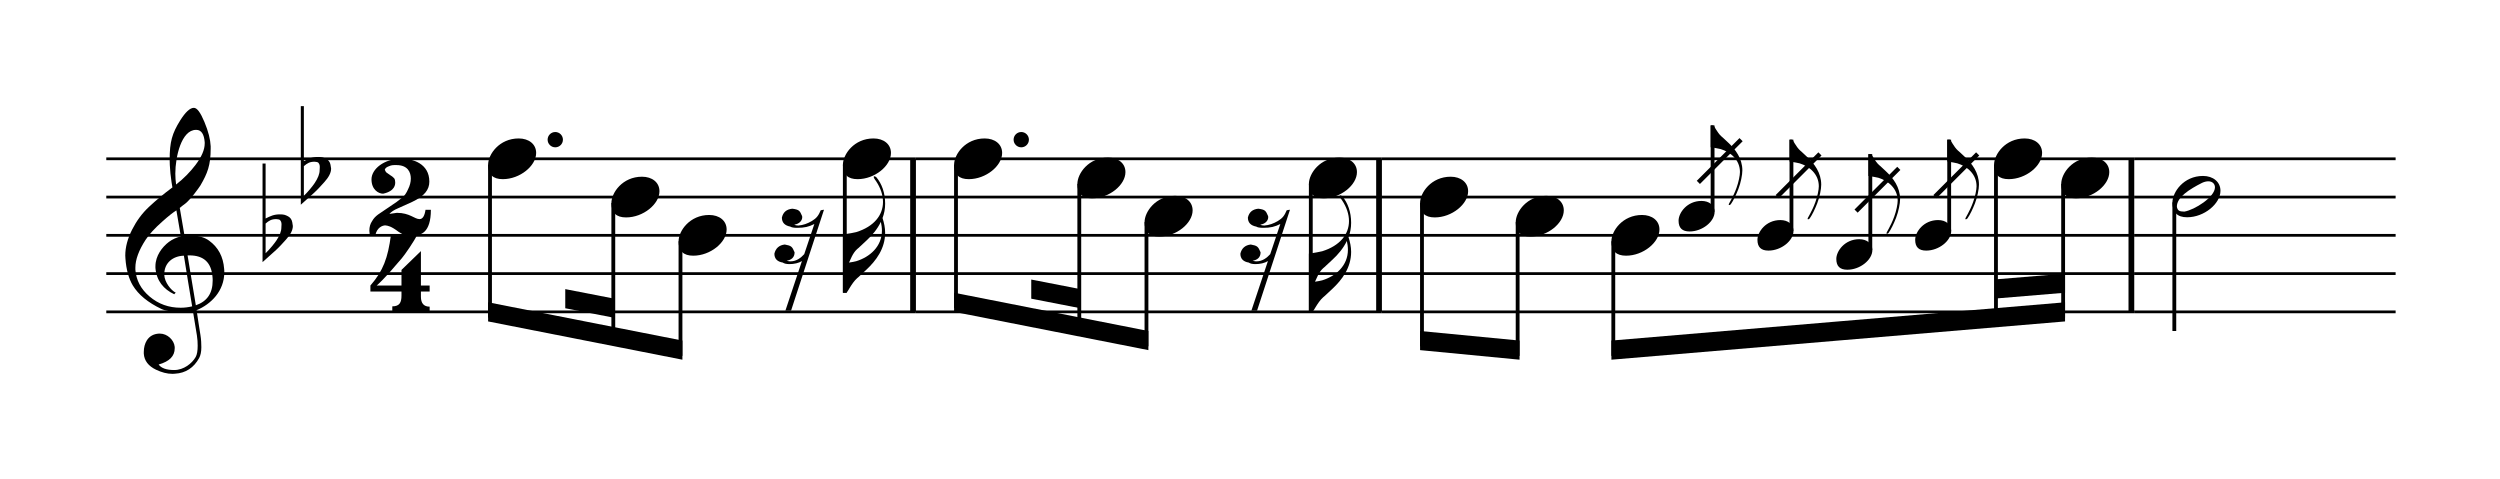
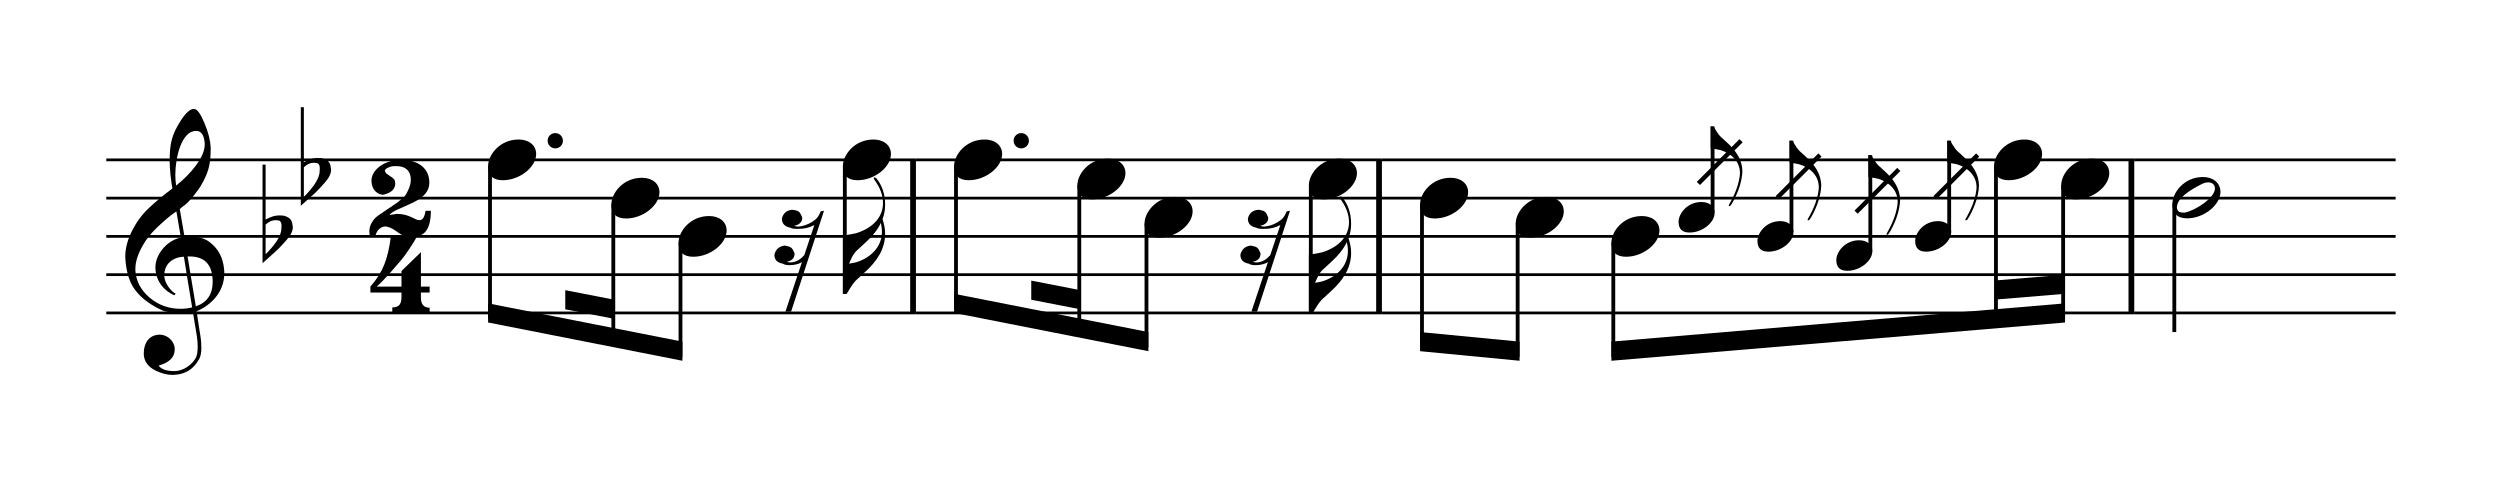
- <svg xmlns="http://www.w3.org/2000/svg" xmlns:xlink="http://www.w3.org/1999/xlink" width="588px" height="112.5px" version="1.1" overflow="visible">
+ <svg xmlns="http://www.w3.org/2000/svg" xmlns:xlink="http://www.w3.org/1999/xlink" width="588px" height="113px" version="1.1" overflow="visible">
  <defs>
+     <symbol id="E050-1b5ebec" viewBox="0 0 1000 1000" overflow="inherit">
+       <path transform="scale(1,-1)" d="M441 -245c-23 -4 -48 -6 -76 -6c-59 0 -102 7 -130 20c-88 42 -150 93 -187 154c-26 44 -43 103 -48 176c0 6 -1 13 -1 19c0 54 15 111 45 170c29 57 65 106 110 148s96 85 153 127c-3 16 -8 46 -13 92c-4 43 -5 73 -5 89c0 117 16 172 69 257c34 54 64 82 89 82 c21 0 43 -30 69 -92s39 -115 41 -159v-15c0 -109 -21 -162 -67 -241c-13 -20 -63 -90 -98 -118c-13 -9 -25 -19 -37 -29l31 -181c8 1 18 2 28 2c58 0 102 -12 133 -35c59 -43 92 -104 98 -184c1 -7 1 -15 1 -22c0 -123 -87 -209 -181 -248c8 -57 17 -110 25 -162 c5 -31 6 -58 6 -80c0 -30 -5 -53 -14 -70c-35 -64 -88 -99 -158 -103c-5 0 -11 -1 -16 -1c-37 0 -72 10 -108 27c-50 24 -77 59 -80 105v11c0 29 7 55 20 76c18 28 45 42 79 44h6c49 0 93 -42 97 -87v-9c0 -51 -34 -86 -105 -106c17 -24 51 -36 102 -36c62 0 116 43 140 85 c9 16 13 41 13 74c0 20 -1 42 -5 67c-8 53 -18 106 -26 159zM461 939c-95 0 -135 -175 -135 -286c0 -24 2 -48 5 -71c50 39 92 82 127 128c40 53 60 100 60 140v8c-4 53 -22 81 -55 81h-2zM406 119l54 -326c73 25 110 78 110 161c0 7 0 15 -1 23c-7 95 -57 142 -151 142h-12 zM382 117c-72 -2 -128 -47 -128 -120v-7c2 -46 43 -99 75 -115c-3 -2 -7 -5 -10 -10c-70 33 -116 88 -123 172v11c0 68 44 126 88 159c23 17 49 29 78 36l-29 170c-21 -13 -52 -37 -92 -73c-50 -44 -86 -84 -109 -119c-45 -69 -67 -130 -67 -182v-13c5 -68 35 -127 93 -176 s125 -73 203 -73c25 0 50 3 75 9c-19 111 -36 221 -54 331z" />
+     </symbol>
+     <symbol id="E082-1b5ebec" viewBox="0 0 1000 1000" overflow="inherit">
+       <path transform="scale(1,-1)" d="M124 -185c-18 0 -55 -14 -65 -65h-36l-3 30c0 25 6 45 18 63c11 19 22 30 39 43l121 82l37 29c15 11 27 29 38 54c12 24 18 47 18 70c0 40 -19 88 -94 88c-25 0 -32 0 -50 -8c-14 -5 -23 -12 -26 -22c3 -9 7 -15 10 -18l24 -17c12 -7 17 -11 27 -21c5 -7 7 -16 7 -27 c0 -12 0 -57 -79 -74c-30 0 -76 26 -76 94c0 66 81 135 197 135c72 0 181 -32 181 -150c0 -53 -32 -95 -113 -133l-91 -41c-26 -11 -45 -23 -57 -37l49 7c84 0 115 -41 148 -41c20 0 33 20 39 61h35c0 -152 -68 -168 -114 -168c-17 0 -65 0 -79 7h10l-28 17 c-49 37 -69 40 -87 42z" />
+     </symbol>
+     <symbol id="E084-1b5ebec" viewBox="0 0 1000 1000" overflow="inherit">
+       <path transform="scale(1,-1)" d="M20 -78c84 97 114 180 134 329h170c-13 -32 -82 -132 -99 -151l-84 -97c-33 -36 -59 -63 -80 -81h162v102l127 123v-225h57v-39h-57v-34c0 -43 19 -65 57 -65v-34h-244v36c48 0 60 26 60 70v27h-203v39z" />
+     </symbol>
+     <symbol id="E0A3-1b5ebec" viewBox="0 0 1000 1000" overflow="inherit">
+       <path transform="scale(1,-1)" d="M278 64c0 22 -17 39 -43 39c-12 0 -26 -3 -41 -10c-85 -43 -165 -94 -165 -156c5 -25 15 -32 49 -32c67 11 200 95 200 159zM0 -36c0 68 73 174 200 174c66 0 114 -39 114 -97c0 -84 -106 -173 -218 -173c-64 0 -96 32 -96 96z" />
+     </symbol>
+     <symbol id="E0A4-1b5ebec" viewBox="0 0 1000 1000" overflow="inherit">
+       <path transform="scale(1,-1)" d="M0 -39c0 68 73 172 200 172c66 0 114 -37 114 -95c0 -84 -106 -171 -218 -171c-64 0 -96 30 -96 94z" />
+     </symbol>
+     <symbol id="E240-1b5ebec" viewBox="0 0 1000 1000" overflow="inherit">
+       <path transform="scale(1,-1)" d="M179 -646c15 29 29 55 46 102c18 49 30 108 30 138c0 105 -80 173 -168 200c-18 5 -47 9 -87 16v190h22c8 0 33 -61 71 -95c4 -3 -2 3 61 -56c62 -58 122 -137 122 -241c0 -38 -13 -106 -35 -163c-20 -51 -43 -99 -66 -132c-6 -5 -10 -7 -13 -7s-5 2 -5 5l4 10 c1 3 14 25 18 33z" />
+     </symbol>
+     <symbol id="E243-1b5ebec" viewBox="0 0 1000 1000" overflow="inherit">
+       <path transform="scale(1,-1)" d="M216 730c-5 8 -10 13 -11 16l-4 10c0 3 2 5 5 5s7 -2 13 -7c35 -42 57 -101 57 -172c0 -34 -6 -65 -17 -94c10 -31 17 -64 17 -96c0 -104 -60 -183 -122 -241c-63 -59 -57 -53 -61 -56c-38 -34 -63 -95 -71 -95h-22v190v190c40 7 69 11 87 16c116 36 175 111 175 197 c0 44 -15 91 -46 137zM248 463c-23 -48 -58 -89 -94 -122c-63 -59 -57 -53 -61 -56c-30 -27 -44 -71 -53 -88c20 3 36 6 47 9c88 27 168 95 168 200c0 19 -3 39 -7 57z" />
+     </symbol>
+     <symbol id="E260-1b5ebec" viewBox="0 0 1000 1000" overflow="inherit">
+       <path transform="scale(1,-1)" d="M20 110c32 16 54 27 93 27c26 0 35 -3 54 -13c13 -7 24 -20 27 -38l4 -25c0 -28 -16 -57 -45 -89c-23 -25 -39 -44 -65 -68l-88 -79v644h20v-359zM90 106c-32 0 -48 -10 -70 -29v-194c31 31 54 59 71 84c21 32 32 59 32 84c0 9 1 16 1 20c0 14 -3 21 -11 30l-8 3z" />
+     </symbol>
    <symbol id="E4E7-1b5ebec" viewBox="0 0 1000 1000" overflow="inherit">
      <path transform="scale(1,-1)" d="M133 -111c0 -33 -21 -50 -52 -55c10 -3 18 -4 25 -4c40 0 69 24 90 47l66 197c-36 -18 -64 -25 -112 -25c-23 0 -38 3 -45 8c-37 7 -55 27 -55 59c8 35 30 54 68 58c45 -6 49 -13 64 -48c0 -3 1 -5 1 -7c0 -27 -25 -46 -52 -49c6 -4 15 -6 26 -6c32 2 62 14 88 29 c32 19 44 36 59 71l7 1l10 2h4c-72 -220 -143 -439 -215 -659h-37l108 324c-20 -13 -51 -20 -82 -20c-21 0 -35 4 -43 10c-37 6 -55 26 -55 58c8 35 31 56 68 60c43 -8 48 -13 64 -51z" />
-     </symbol>
-     <symbol id="E240-1b5ebec" viewBox="0 0 1000 1000" overflow="inherit">
-       <path transform="scale(1,-1)" d="M179 -646c15 29 29 55 46 102c18 49 30 108 30 138c0 105 -80 173 -168 200c-18 5 -47 9 -87 16v190h22c8 0 33 -61 71 -95c4 -3 -2 3 61 -56c62 -58 122 -137 122 -241c0 -38 -13 -106 -35 -163c-20 -51 -43 -99 -66 -132c-6 -5 -10 -7 -13 -7s-5 2 -5 5l4 10 c1 3 14 25 18 33z" />
-     </symbol>
-     <symbol id="E243-1b5ebec" viewBox="0 0 1000 1000" overflow="inherit">
-       <path transform="scale(1,-1)" d="M216 730c-5 8 -10 13 -11 16l-4 10c0 3 2 5 5 5s7 -2 13 -7c35 -42 57 -101 57 -172c0 -34 -6 -65 -17 -94c10 -31 17 -64 17 -96c0 -104 -60 -183 -122 -241c-63 -59 -57 -53 -61 -56c-38 -34 -63 -95 -71 -95h-22v190v190c40 7 69 11 87 16c116 36 175 111 175 197 c0 44 -15 91 -46 137zM248 463c-23 -48 -58 -89 -94 -122c-63 -59 -57 -53 -61 -56c-30 -27 -44 -71 -53 -88c20 3 36 6 47 9c88 27 168 95 168 200c0 19 -3 39 -7 57z" />
-     </symbol>
-     <symbol id="E260-1b5ebec" viewBox="0 0 1000 1000" overflow="inherit">
-       <path transform="scale(1,-1)" d="M20 110c32 16 54 27 93 27c26 0 35 -3 54 -13c13 -7 24 -20 27 -38l4 -25c0 -28 -16 -57 -45 -89c-23 -25 -39 -44 -65 -68l-88 -79v644h20v-359zM90 106c-32 0 -48 -10 -70 -29v-194c31 31 54 59 71 84c21 32 32 59 32 84c0 9 1 16 1 20c0 14 -3 21 -11 30l-8 3z" />
-     </symbol>
-     <symbol id="E050-1b5ebec" viewBox="0 0 1000 1000" overflow="inherit">
-       <path transform="scale(1,-1)" d="M441 -245c-23 -4 -48 -6 -76 -6c-59 0 -102 7 -130 20c-88 42 -150 93 -187 154c-26 44 -43 103 -48 176c0 6 -1 13 -1 19c0 54 15 111 45 170c29 57 65 106 110 148s96 85 153 127c-3 16 -8 46 -13 92c-4 43 -5 73 -5 89c0 117 16 172 69 257c34 54 64 82 89 82 c21 0 43 -30 69 -92s39 -115 41 -159v-15c0 -109 -21 -162 -67 -241c-13 -20 -63 -90 -98 -118c-13 -9 -25 -19 -37 -29l31 -181c8 1 18 2 28 2c58 0 102 -12 133 -35c59 -43 92 -104 98 -184c1 -7 1 -15 1 -22c0 -123 -87 -209 -181 -248c8 -57 17 -110 25 -162 c5 -31 6 -58 6 -80c0 -30 -5 -53 -14 -70c-35 -64 -88 -99 -158 -103c-5 0 -11 -1 -16 -1c-37 0 -72 10 -108 27c-50 24 -77 59 -80 105v11c0 29 7 55 20 76c18 28 45 42 79 44h6c49 0 93 -42 97 -87v-9c0 -51 -34 -86 -105 -106c17 -24 51 -36 102 -36c62 0 116 43 140 85 c9 16 13 41 13 74c0 20 -1 42 -5 67c-8 53 -18 106 -26 159zM461 939c-95 0 -135 -175 -135 -286c0 -24 2 -48 5 -71c50 39 92 82 127 128c40 53 60 100 60 140v8c-4 53 -22 81 -55 81h-2zM406 119l54 -326c73 25 110 78 110 161c0 7 0 15 -1 23c-7 95 -57 142 -151 142h-12 zM382 117c-72 -2 -128 -47 -128 -120v-7c2 -46 43 -99 75 -115c-3 -2 -7 -5 -10 -10c-70 33 -116 88 -123 172v11c0 68 44 126 88 159c23 17 49 29 78 36l-29 170c-21 -13 -52 -37 -92 -73c-50 -44 -86 -84 -109 -119c-45 -69 -67 -130 -67 -182v-13c5 -68 35 -127 93 -176 s125 -73 203 -73c25 0 50 3 75 9c-19 111 -36 221 -54 331z" />
-     </symbol>
-     <symbol id="E082-1b5ebec" viewBox="0 0 1000 1000" overflow="inherit">
-       <path transform="scale(1,-1)" d="M124 -185c-18 0 -55 -14 -65 -65h-36l-3 30c0 25 6 45 18 63c11 19 22 30 39 43l121 82l37 29c15 11 27 29 38 54c12 24 18 47 18 70c0 40 -19 88 -94 88c-25 0 -32 0 -50 -8c-14 -5 -23 -12 -26 -22c3 -9 7 -15 10 -18l24 -17c12 -7 17 -11 27 -21c5 -7 7 -16 7 -27 c0 -12 0 -57 -79 -74c-30 0 -76 26 -76 94c0 66 81 135 197 135c72 0 181 -32 181 -150c0 -53 -32 -95 -113 -133l-91 -41c-26 -11 -45 -23 -57 -37l49 7c84 0 115 -41 148 -41c20 0 33 20 39 61h35c0 -152 -68 -168 -114 -168c-17 0 -65 0 -79 7h10l-28 17 c-49 37 -69 40 -87 42z" />
-     </symbol>
-     <symbol id="E084-1b5ebec" viewBox="0 0 1000 1000" overflow="inherit">
-       <path transform="scale(1,-1)" d="M20 -78c84 97 114 180 134 329h170c-13 -32 -82 -132 -99 -151l-84 -97c-33 -36 -59 -63 -80 -81h162v102l127 123v-225h57v-39h-57v-34c0 -43 19 -65 57 -65v-34h-244v36c48 0 60 26 60 70v27h-203v39z" />
-     </symbol>
-     <symbol id="E0A3-1b5ebec" viewBox="0 0 1000 1000" overflow="inherit">
-       <path transform="scale(1,-1)" d="M278 64c0 22 -17 39 -43 39c-12 0 -26 -3 -41 -10c-85 -43 -165 -94 -165 -156c5 -25 15 -32 49 -32c67 11 200 95 200 159zM0 -36c0 68 73 174 200 174c66 0 114 -39 114 -97c0 -84 -106 -173 -218 -173c-64 0 -96 32 -96 96z" />
-     </symbol>
-     <symbol id="E0A4-1b5ebec" viewBox="0 0 1000 1000" overflow="inherit">
-       <path transform="scale(1,-1)" d="M0 -39c0 68 73 172 200 172c66 0 114 -37 114 -95c0 -84 -106 -171 -218 -171c-64 0 -96 30 -96 94z" />
    </symbol>
  </defs>
  <style type="text/css">g.page-margin{font-family:Times;} g.ending, g.fing, g.reh, g.tempo{font-weight:bold;} g.dir, g.dynam, g.mNum{font-style:italic;} g.label{font-weight:normal;}</style>
  <svg class="definition-scale" color="black" viewBox="0 0 11760 2250">
    <g class="page-margin" transform="translate(500, 500)">
      <g id="m1crgkek" class="mdiv pageMilestone" />
      <g id="s1jn0u8q" class="score pageMilestone" />
      <g id="s98hx0k" class="system">
        <g id="stawp5c" class="section systemMilestone" />
        <g id="maj27" class="measure">
          <g id="s1k29xw7" class="staff">
            <path d="M0 247 L3808 247" stroke="currentColor" stroke-width="13" />
            <path d="M0 427 L3808 427" stroke="currentColor" stroke-width="13" />
            <path d="M0 607 L3808 607" stroke="currentColor" stroke-width="13" />
            <path d="M0 787 L3808 787" stroke="currentColor" stroke-width="13" />
            <path d="M0 967 L3808 967" stroke="currentColor" stroke-width="13" />
            <g id="c4z7fc0" class="clef">
              <use xlink:href="#E050-1b5ebec" x="90" y="787" height="720px" width="720px" />
            </g>
            <g id="kc8ozjt" class="keySig">
              <g id="kxk66s3" class="keyAccid">
                <use xlink:href="#E260-1b5ebec" x="735" y="607" height="720px" width="720px" />
              </g>
              <g id="k9qo6c9" class="keyAccid">
                <use xlink:href="#E260-1b5ebec" x="915" y="337" height="720px" width="720px" />
              </g>
            </g>
            <g id="m1grbzzl" class="meterSig">
              <use xlink:href="#E082-1b5ebec" x="1223" y="427" height="720px" width="720px" />
              <use xlink:href="#E084-1b5ebec" x="1228" y="787" height="720px" width="720px" />
            </g>
            <g id="lfrzwqv" class="layer">
              <g id="b6zhf6m" class="beam">
                <polygon points="1796,1012 2710,1192 2710,1102 1796,922" />
                <polygon points="2159,950 2385,994 2385,904 2159,860" />
                <g id="n1wryc95" class="note">
                  <g class="notehead">
                    <use xlink:href="#E0A4-1b5ebec" x="1796" y="247" height="720px" width="720px" />
                  </g>
                  <g id="dl8ebre" class="dots">
                    <ellipse cx="2112" cy="157" rx="36" ry="36" />
                  </g>
                  <g id="siv16ea" class="stem">
                    <rect x="1796" y="275" height="719" width="18" />
                  </g>
                </g>
                <g id="n1l0qosn" class="note">
                  <g class="notehead">
                    <use xlink:href="#E0A4-1b5ebec" x="2376" y="427" height="720px" width="720px" />
                  </g>
                  <g id="syx0aaf" class="stem">
                    <rect x="2376" y="455" height="656" width="18" />
                  </g>
                </g>
                <g id="nm9gldr" class="note">
                  <g class="notehead">
                    <use xlink:href="#E0A4-1b5ebec" x="2692" y="607" height="720px" width="720px" />
                  </g>
                  <g id="s15ick27" class="stem">
                    <rect x="2692" y="635" height="539" width="18" />
                  </g>
                  <g id="a1w1fj4l" class="accid" />
                </g>
              </g>
              <g id="r1kvldvx" class="rest">
                <use xlink:href="#E4E7-1b5ebec" x="3142" y="607" height="720px" width="720px" />
              </g>
              <g id="n6lavjx" class="note">
                <g class="notehead">
                  <use xlink:href="#E0A4-1b5ebec" x="3465" y="247" height="720px" width="720px" />
                </g>
                <g id="s3sgcfj" class="stem">
                  <rect x="3465" y="275" height="602" width="18" />
                  <g id="f1473mmv" class="flag">
                    <use xlink:href="#E243-1b5ebec" x="3465" y="877" height="720px" width="720px" />
                  </g>
                </g>
              </g>
            </g>
          </g>
          <g id="bd8ados" class="barLine">
            <path d="M3795 247 L3795 967" stroke="currentColor" stroke-width="27" />
          </g>
        </g>
        <g id="mrjxj5z" class="measure">
          <g id="s7bykuy" class="staff">
            <path d="M3808 247 L6000 247" stroke="currentColor" stroke-width="13" />
            <path d="M3808 427 L6000 427" stroke="currentColor" stroke-width="13" />
            <path d="M3808 607 L6000 607" stroke="currentColor" stroke-width="13" />
            <path d="M3808 787 L6000 787" stroke="currentColor" stroke-width="13" />
            <path d="M3808 967 L6000 967" stroke="currentColor" stroke-width="13" />
            <g id="l57lm6x" class="layer">
              <g id="b164j9s7" class="beam">
                <polygon points="3988,967 4902,1147 4902,1057 3988,877" />
                <polygon points="4351,905 4577,949 4577,859 4351,815" />
                <g id="n1d6chli" class="note">
                  <g class="notehead">
                    <use xlink:href="#E0A4-1b5ebec" x="3988" y="247" height="720px" width="720px" />
                  </g>
                  <g id="d17lwqmf" class="dots">
                    <ellipse cx="4304" cy="157" rx="36" ry="36" />
                  </g>
                  <g id="s14s302h" class="stem">
                    <rect x="3988" y="275" height="674" width="18" />
                  </g>
                </g>
                <g id="n10sz2ux" class="note">
                  <g class="notehead">
                    <use xlink:href="#E0A4-1b5ebec" x="4568" y="337" height="720px" width="720px" />
                  </g>
                  <g id="saf794j" class="stem">
                    <rect x="4568" y="365" height="701" width="18" />
                  </g>
                  <g id="at8zkfl" class="accid" />
                </g>
                <g id="n1q90xdt" class="note">
                  <g class="notehead">
                    <use xlink:href="#E0A4-1b5ebec" x="4884" y="517" height="720px" width="720px" />
                  </g>
                  <g id="s1vxywd8" class="stem">
                    <rect x="4884" y="545" height="584" width="18" />
                  </g>
                </g>
              </g>
              <g id="r1eutf55" class="rest">
                <use xlink:href="#E4E7-1b5ebec" x="5334" y="607" height="720px" width="720px" />
              </g>
              <g id="n1pfycn4" class="note">
                <g class="notehead">
                  <use xlink:href="#E0A4-1b5ebec" x="5657" y="337" height="720px" width="720px" />
                </g>
                <g id="s15ux556" class="stem">
                  <rect x="5657" y="365" height="602" width="18" />
                  <g id="fijcp1a" class="flag">
                    <use xlink:href="#E243-1b5ebec" x="5657" y="967" height="720px" width="720px" />
                  </g>
                </g>
                <g id="a11vd3cp" class="accid" />
              </g>
            </g>
          </g>
          <g id="bm92q1x" class="barLine">
            <path d="M5987 247 L5987 967" stroke="currentColor" stroke-width="27" />
          </g>
        </g>
        <g id="m1co6lqq" class="measure">
          <g id="svtbb6w" class="staff">
            <path d="M6000 247 L9539 247" stroke="currentColor" stroke-width="13" />
            <path d="M6000 427 L9539 427" stroke="currentColor" stroke-width="13" />
            <path d="M6000 607 L9539 607" stroke="currentColor" stroke-width="13" />
            <path d="M6000 787 L9539 787" stroke="currentColor" stroke-width="13" />
            <path d="M6000 967 L9539 967" stroke="currentColor" stroke-width="13" />
            <g id="lxbw8wm" class="layer">
              <g id="btwti83" class="beam">
                <polygon points="6180,1147 6648,1192 6648,1102 6180,1057" />
                <g id="n1rjlykc" class="note">
                  <g class="notehead">
                    <use xlink:href="#E0A4-1b5ebec" x="6180" y="427" height="720px" width="720px" />
                  </g>
                  <g id="s1dpczse" class="stem">
                    <rect x="6180" y="455" height="674" width="18" />
                  </g>
                </g>
                <g id="n1mw7zrl" class="note">
                  <g class="notehead">
                    <use xlink:href="#E0A4-1b5ebec" x="6630" y="517" height="720px" width="720px" />
                  </g>
                  <g id="sgeqd9c" class="stem">
                    <rect x="6630" y="545" height="629" width="18" />
                  </g>
                </g>
              </g>
              <g id="b1bphtqe" class="beam">
                <polygon points="7080,1192 9214,1012 9214,922 7080,1102" />
                <polygon points="8889,904 9214,877 9214,787 8889,814" />
                <g id="n61gu14" class="note">
                  <g class="notehead">
                    <use xlink:href="#E0A4-1b5ebec" x="7080" y="607" height="720px" width="720px" />
                  </g>
                  <g id="s79oi54" class="stem">
                    <rect x="7080" y="635" height="539" width="18" />
                  </g>
                  <g id="ae15r7n" class="accid" />
                </g>
                <g id="n1mxe0go" class="note">
                  <g class="notehead">
                    <use xlink:href="#E0A4-1b5ebec" x="7396" y="517" height="540px" width="540px" />
                  </g>
                  <g id="s11w35w7" class="stem">
                    <rect x="7547" y="90" height="406" width="18" />
                    <path d="M7489 358 L7690 157" stroke="currentColor" stroke-width="21" />
                    <g id="ftesczb" class="flag">
                      <use xlink:href="#E240-1b5ebec" x="7547" y="90" height="540px" width="540px" />
                    </g>
                  </g>
                </g>
                <g id="n2rv899" class="note">
                  <g class="notehead">
                    <use xlink:href="#E0A4-1b5ebec" x="7767" y="607" height="540px" width="540px" />
                  </g>
                  <g id="s1vh3k1t" class="stem">
                    <rect x="7918" y="157" height="429" width="18" />
                    <path d="M7860 425 L8061 224" stroke="currentColor" stroke-width="21" />
                    <g id="f1dbnqlt" class="flag">
                      <use xlink:href="#E240-1b5ebec" x="7918" y="157" height="540px" width="540px" />
                    </g>
                  </g>
                  <g id="a1d57h6s" class="accid" />
                </g>
                <g id="nje7wj7" class="note">
                  <g class="notehead">
                    <use xlink:href="#E0A4-1b5ebec" x="8138" y="697" height="540px" width="540px" />
                  </g>
                  <g id="sz0t4ct" class="stem">
                    <rect x="8289" y="225" height="451" width="18" />
                    <path d="M8231 493 L8432 292" stroke="currentColor" stroke-width="21" />
                    <g id="ftf3pj7" class="flag">
                      <use xlink:href="#E240-1b5ebec" x="8289" y="225" height="540px" width="540px" />
                    </g>
                  </g>
                </g>
                <g id="nc29x2n" class="note">
                  <g class="notehead">
                    <use xlink:href="#E0A4-1b5ebec" x="8509" y="607" height="540px" width="540px" />
                  </g>
                  <g id="s12edjsw" class="stem">
                    <rect x="8660" y="157" height="429" width="18" />
                    <path d="M8602 425 L8803 224" stroke="currentColor" stroke-width="21" />
                    <g id="f3jqins" class="flag">
                      <use xlink:href="#E240-1b5ebec" x="8660" y="157" height="540px" width="540px" />
                    </g>
                  </g>
                  <g id="akkm5ug" class="accid" />
                </g>
                <g id="n47hp0q" class="note">
                  <g class="notehead">
                    <use xlink:href="#E0A4-1b5ebec" x="8880" y="247" height="720px" width="720px" />
                  </g>
                  <g id="s1idfjel" class="stem">
                    <rect x="8880" y="275" height="746" width="18" />
                  </g>
                </g>
                <g id="n1qdic1l" class="note">
                  <g class="notehead">
                    <use xlink:href="#E0A4-1b5ebec" x="9196" y="337" height="720px" width="720px" />
                  </g>
                  <g id="s122cibx" class="stem">
                    <rect x="9196" y="365" height="629" width="18" />
                  </g>
                  <g id="amet4hd" class="accid" />
                </g>
              </g>
            </g>
          </g>
          <g id="b1bmglde" class="barLine">
            <path d="M9526 247 L9526 967" stroke="currentColor" stroke-width="27" />
          </g>
        </g>
        <g id="m1sx3qkk" class="measure">
          <g id="s1sjdpu1" class="staff">
            <path d="M9539 247 L10769 247" stroke="currentColor" stroke-width="13" />
            <path d="M9539 427 L10769 427" stroke="currentColor" stroke-width="13" />
            <path d="M9539 607 L10769 607" stroke="currentColor" stroke-width="13" />
            <path d="M9539 787 L10769 787" stroke="currentColor" stroke-width="13" />
            <path d="M9539 967 L10769 967" stroke="currentColor" stroke-width="13" />
            <g id="l6tx8lf" class="layer">
              <g id="n1bmm5zc" class="note">
                <g class="notehead">
                  <use xlink:href="#E0A3-1b5ebec" x="9719" y="427" height="720px" width="720px" />
                </g>
                <g id="s37ycjq" class="stem">
                  <rect x="9719" y="452" height="605" width="18" />
                </g>
              </g>
            </g>
          </g>
          <g id="b1jaffx2" class="barLine" />
        </g>
        <g id="s5xu055" class="systemMilestoneEnd stawp5c" />
      </g>
      <g id="p1c7ux5f" class="pageMilestoneEnd s1jn0u8q" />
      <g id="p1t4imxy" class="pageMilestoneEnd m1crgkek" />
    </g>
  </svg>
</svg>
